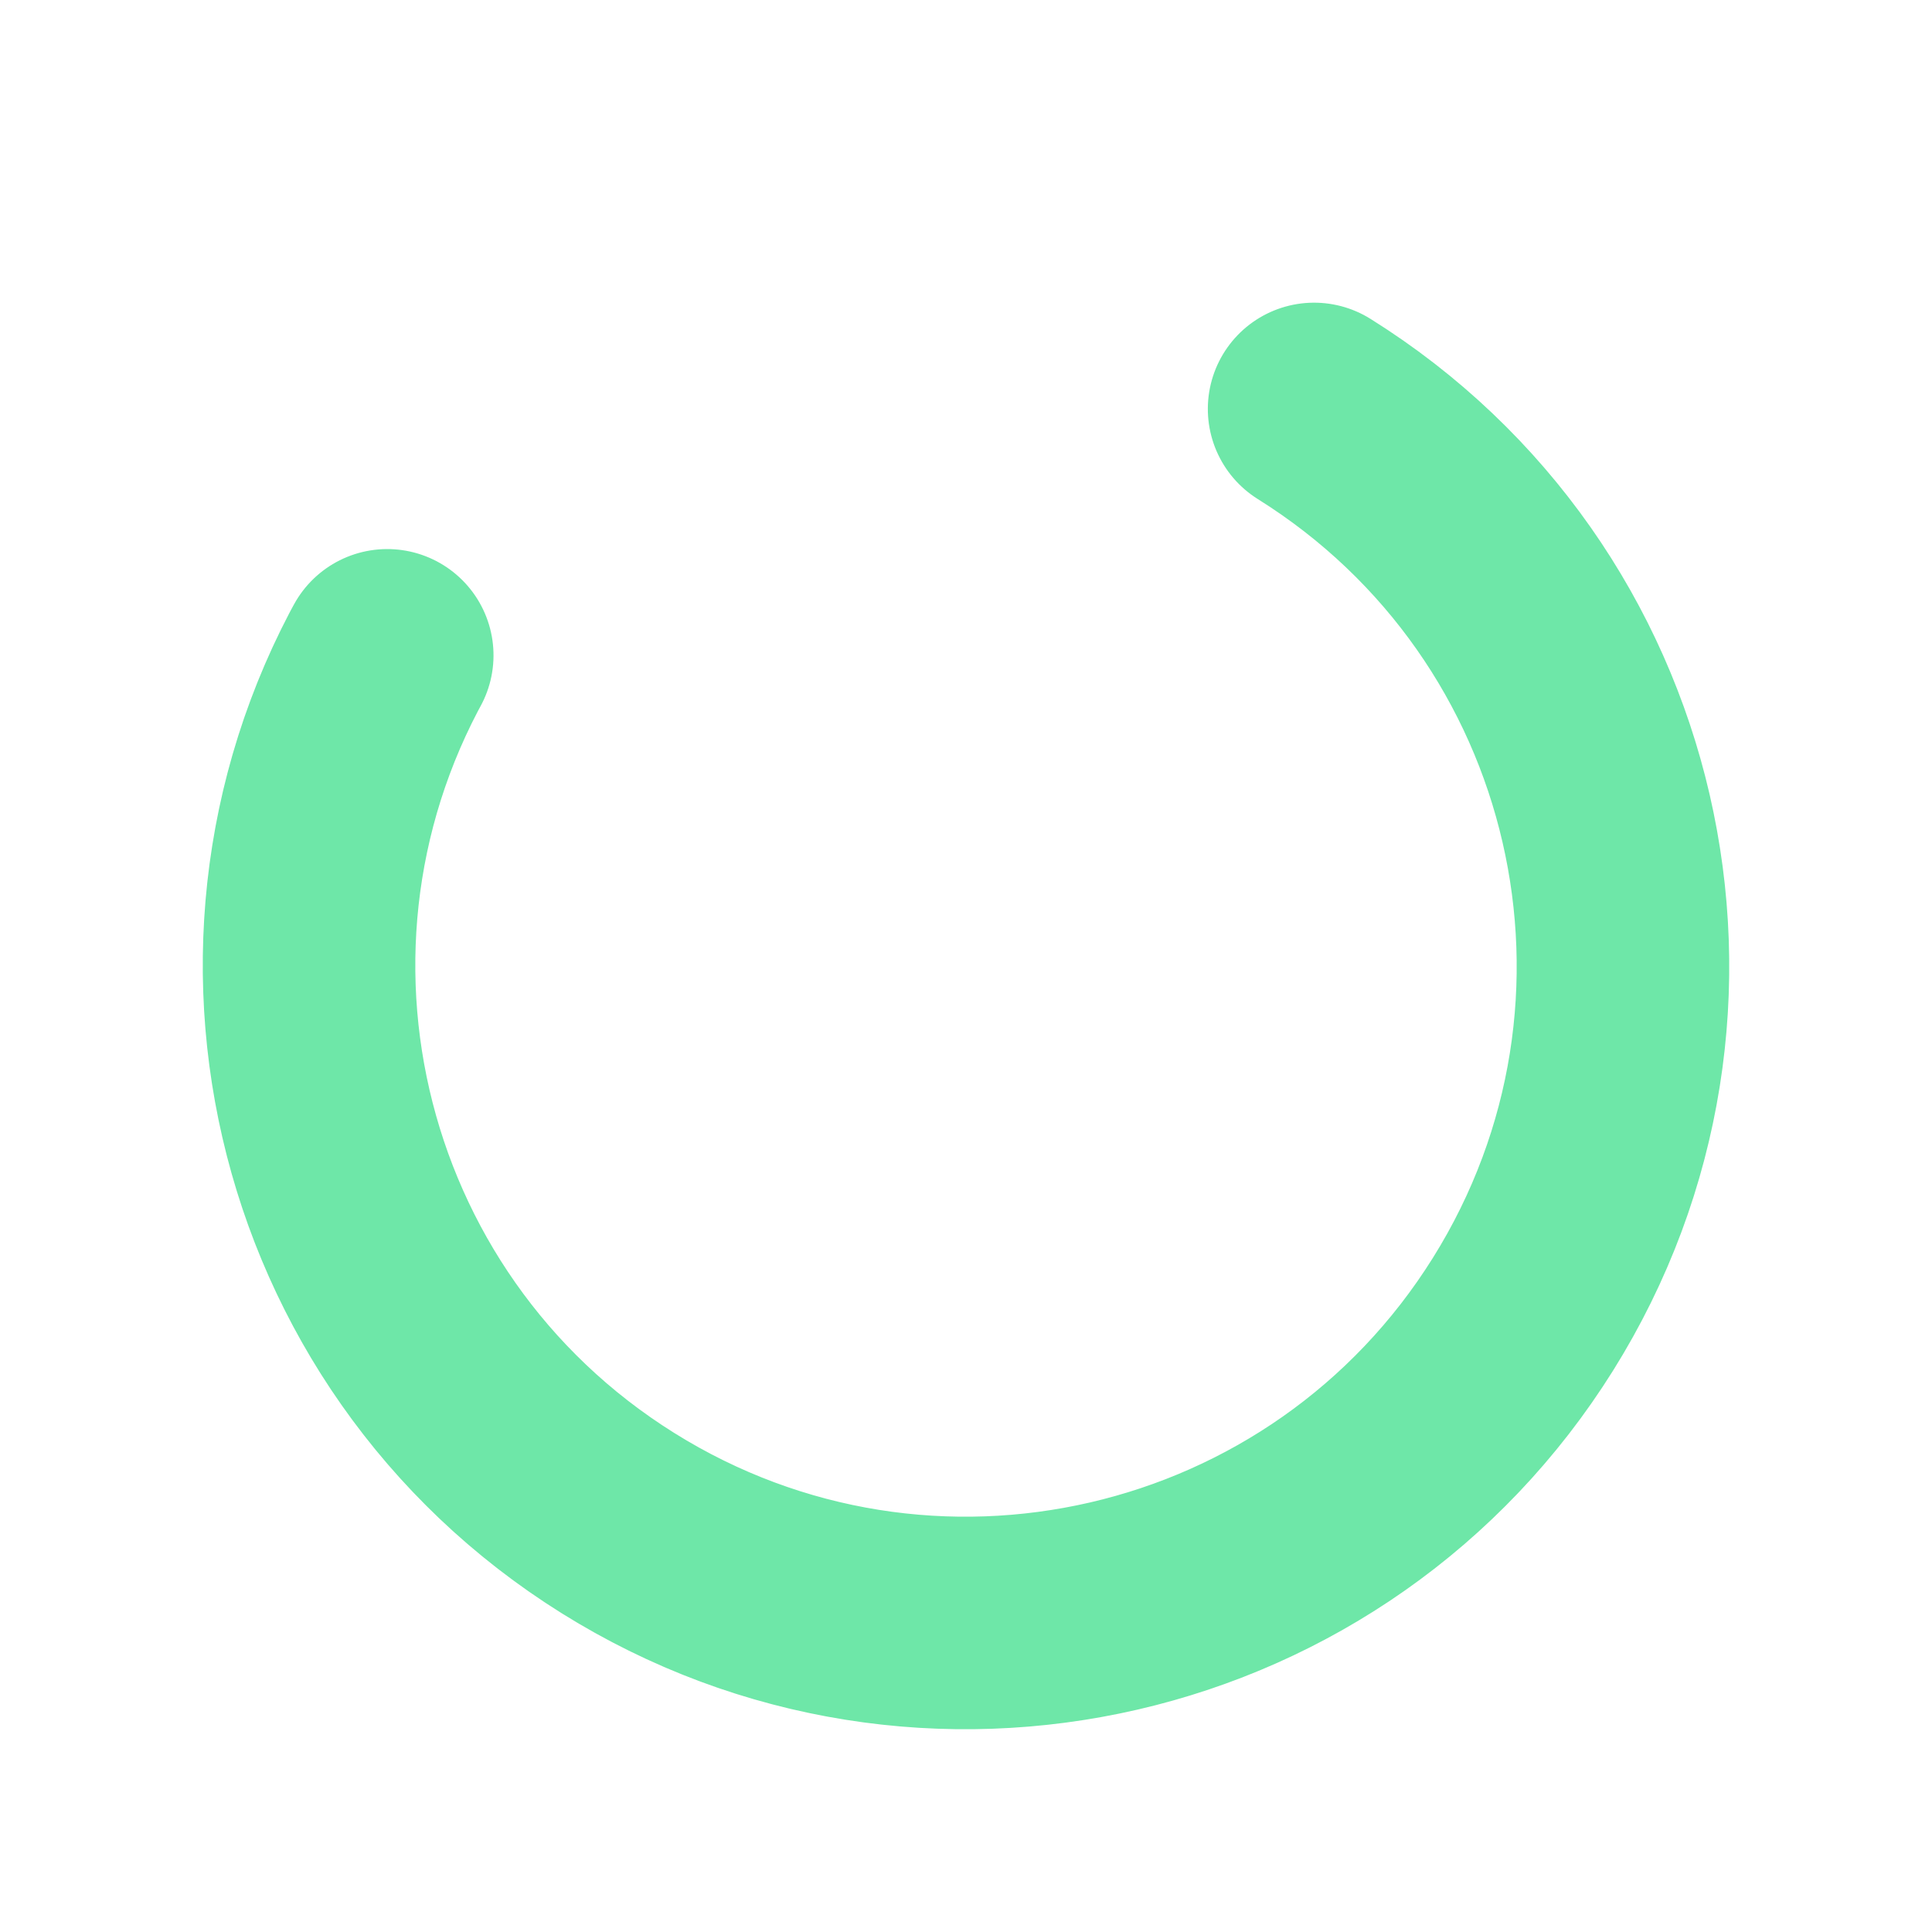
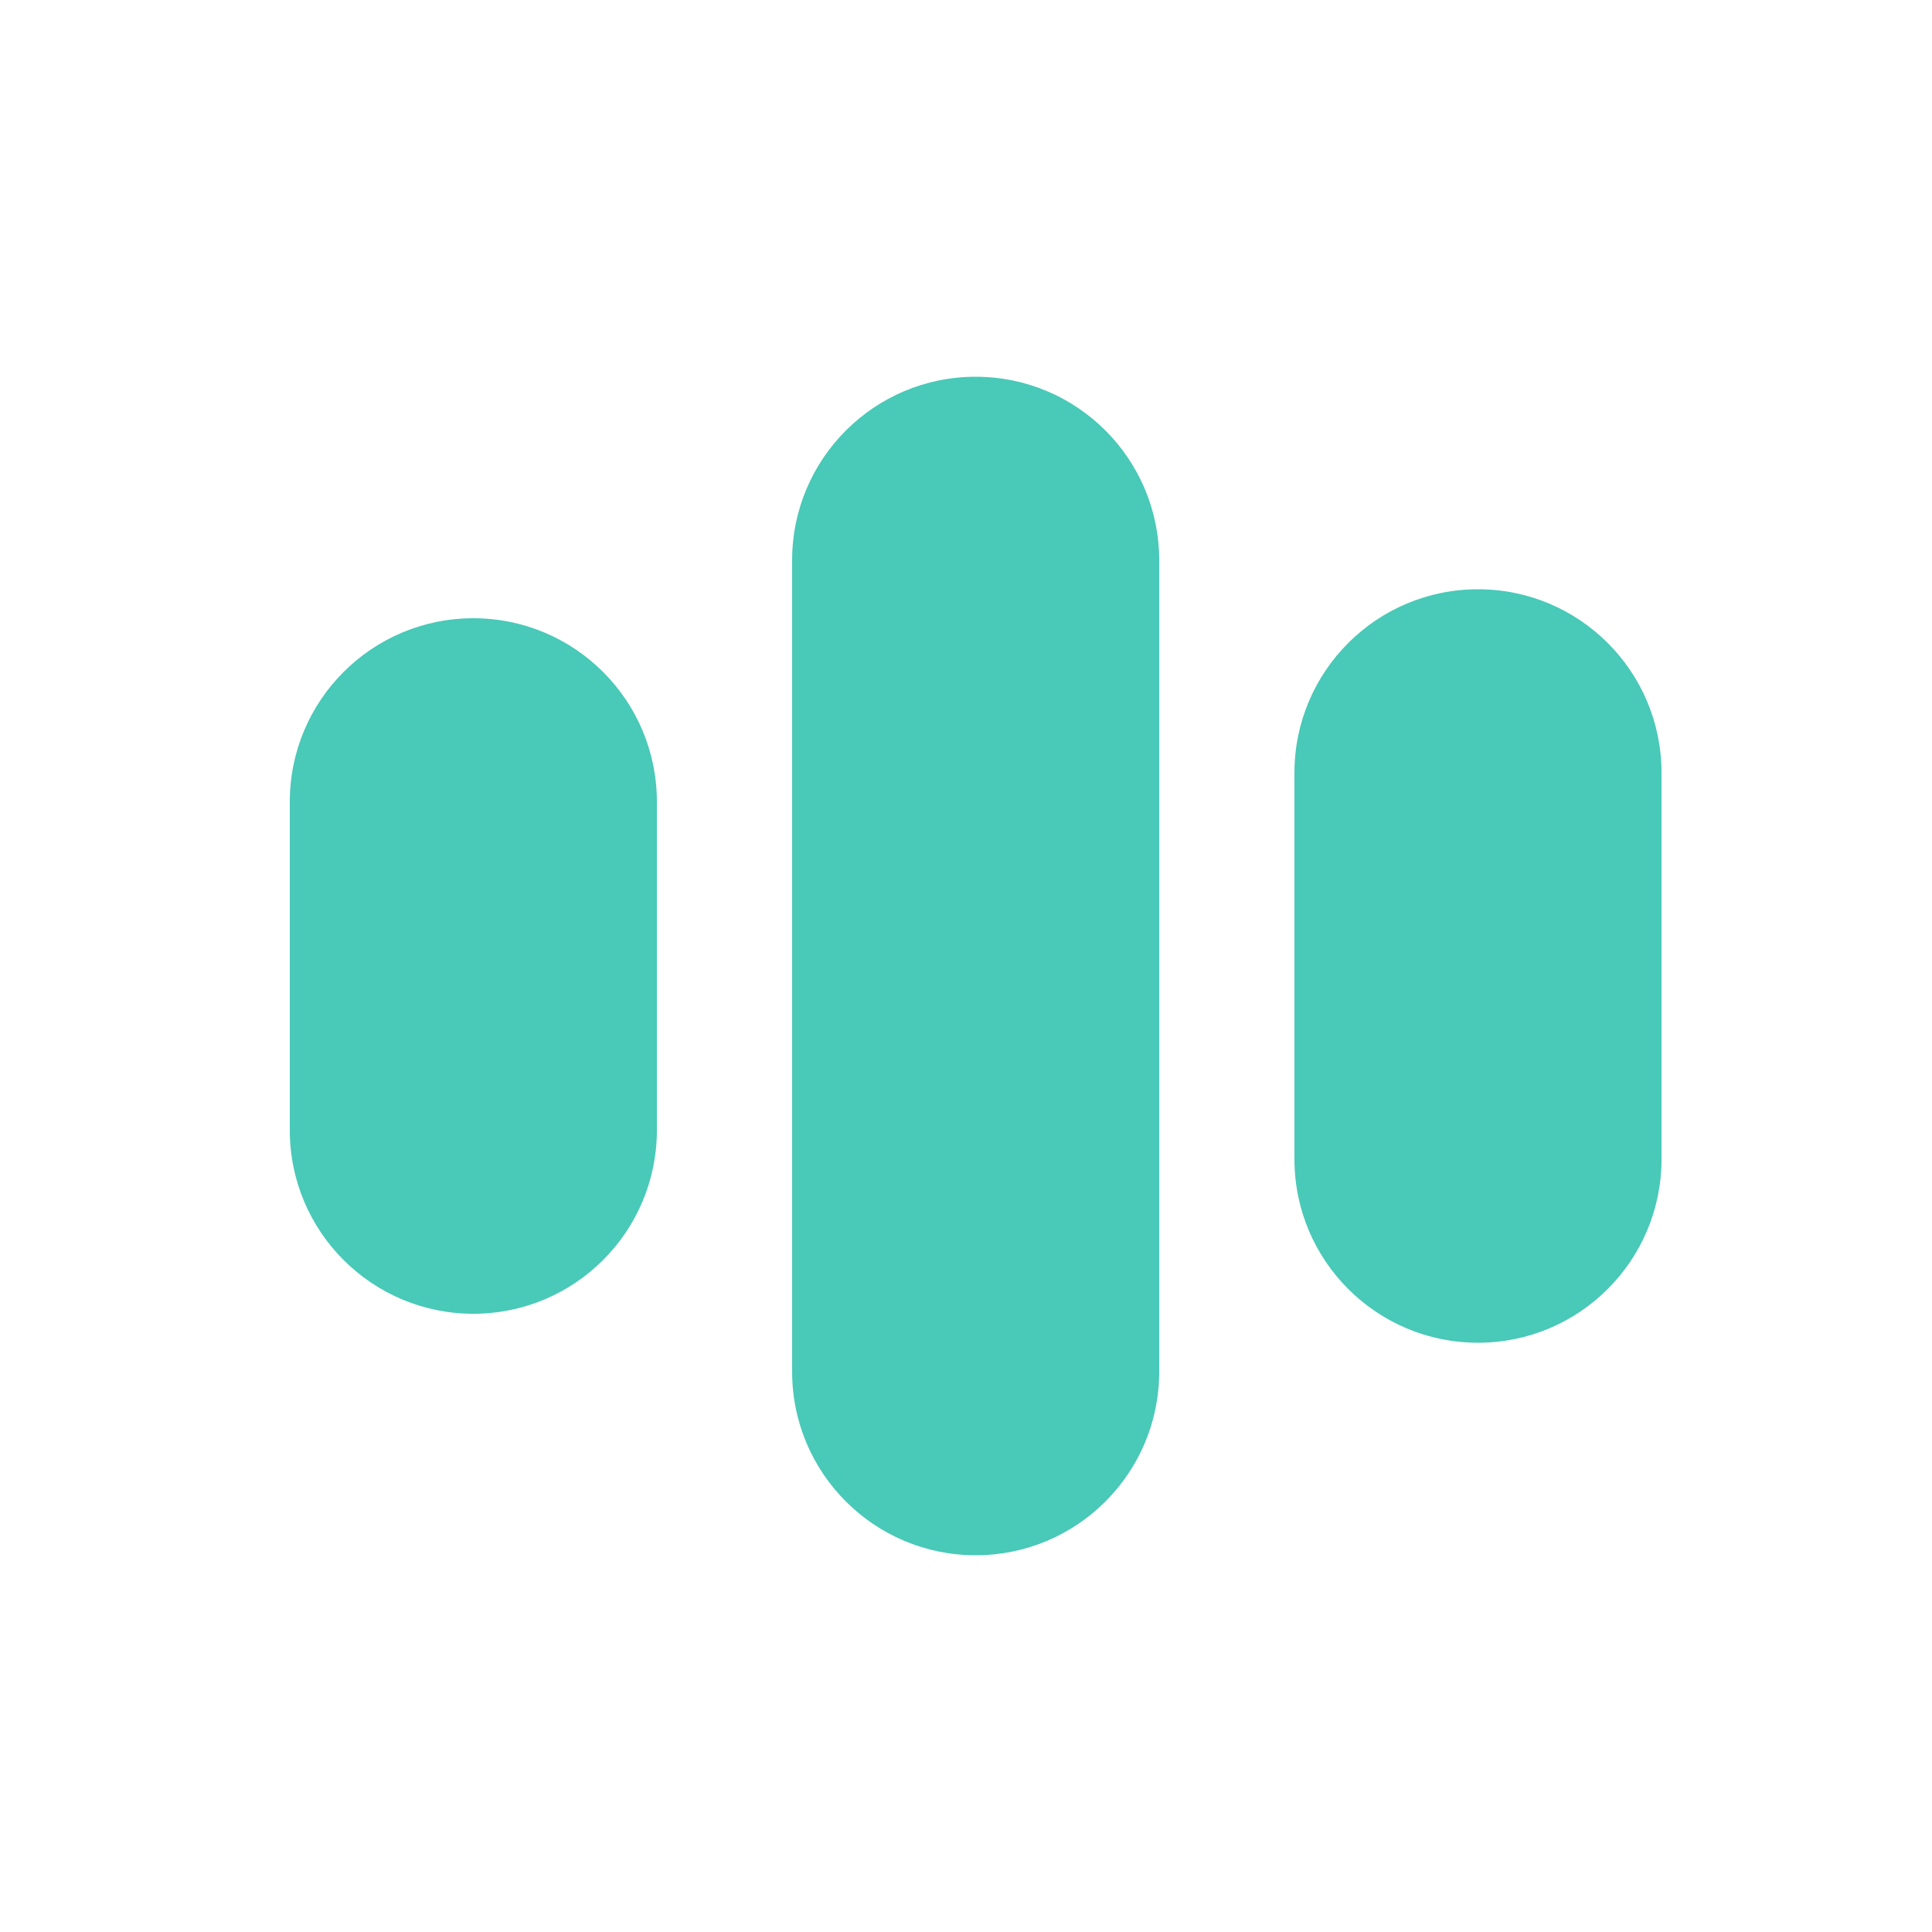
<svg xmlns="http://www.w3.org/2000/svg" viewBox="0 0 100 100">
-   <circle cx="50" cy="50" r="34" fill="none" stroke="#6ee7a8" stroke-width="11" stroke-linecap="round" stroke-dasharray="158 56" transform="rotate(-58 50 50)" />
+   <g fill="#49c9b8" transform="translate(0.0 0.0) scale(1.0)">
+     <rect x="15" y="32.0" width="19" height="36.0" rx="9.5" />
+     <rect x="41" y="19.5" width="19" height="61.0" rx="9.5" />
+     <rect x="67" y="30.5" width="19" height="39.0" rx="9.5" />
+   </g>
</svg>
